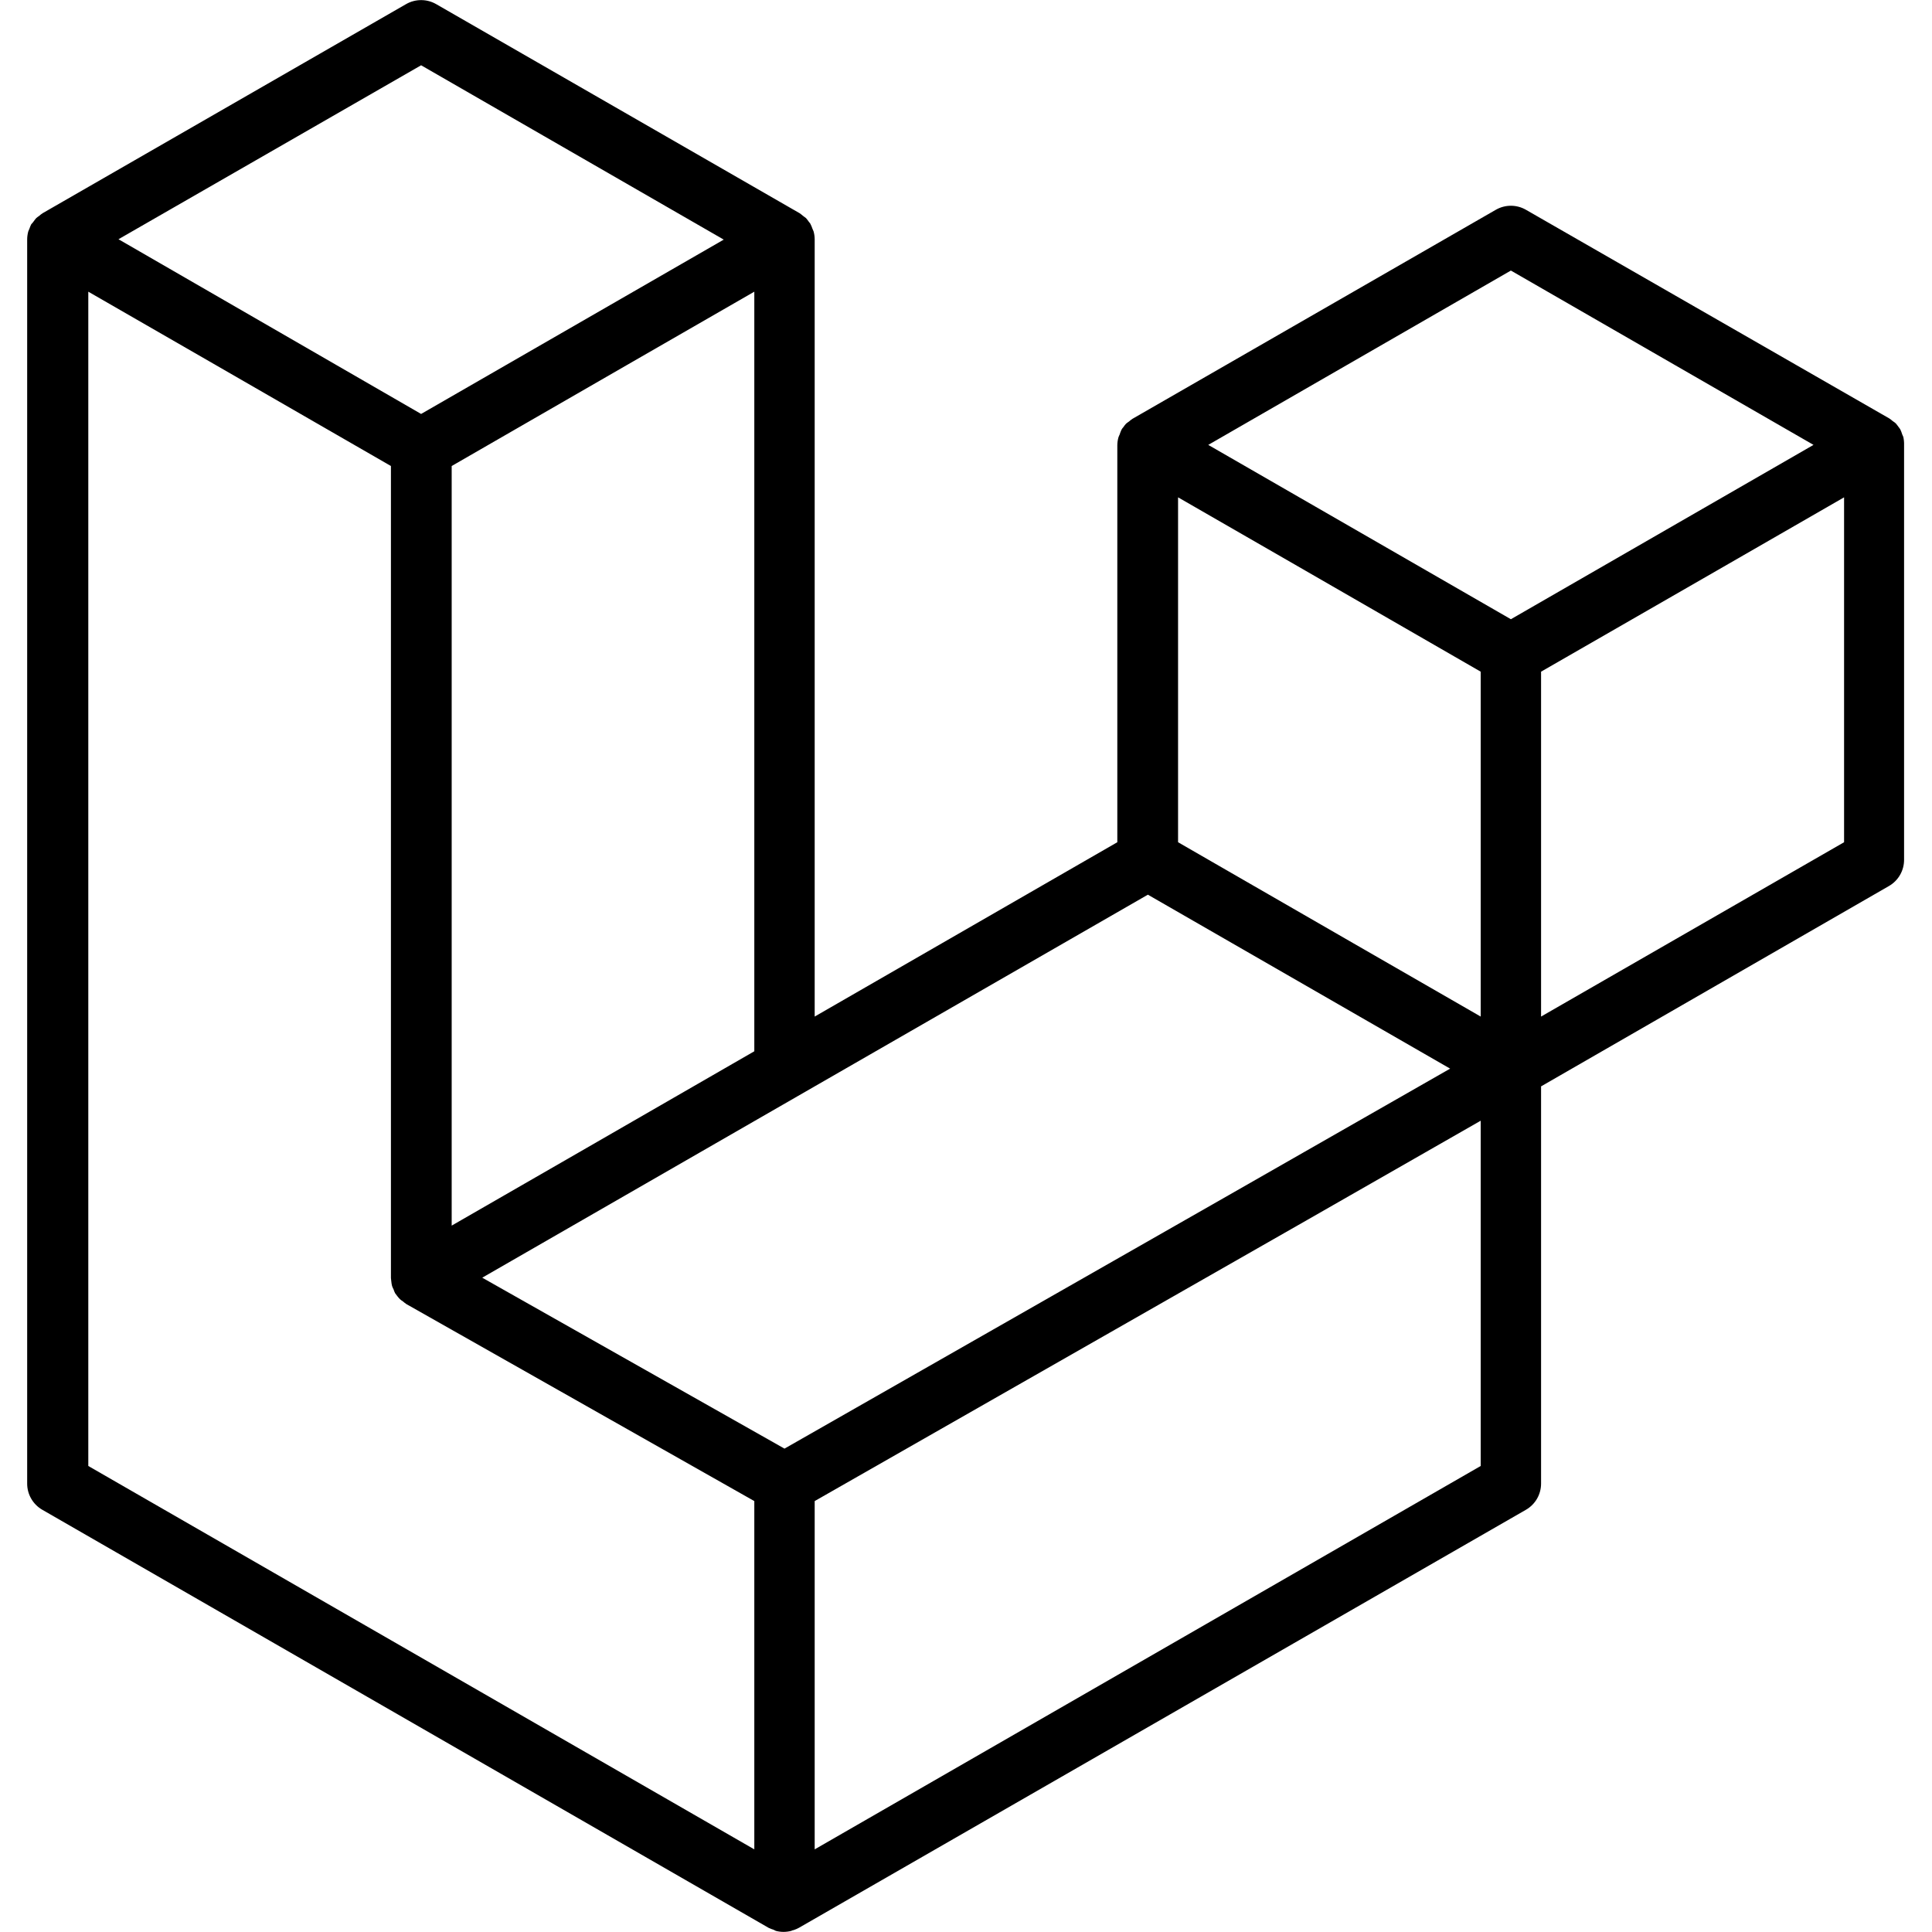
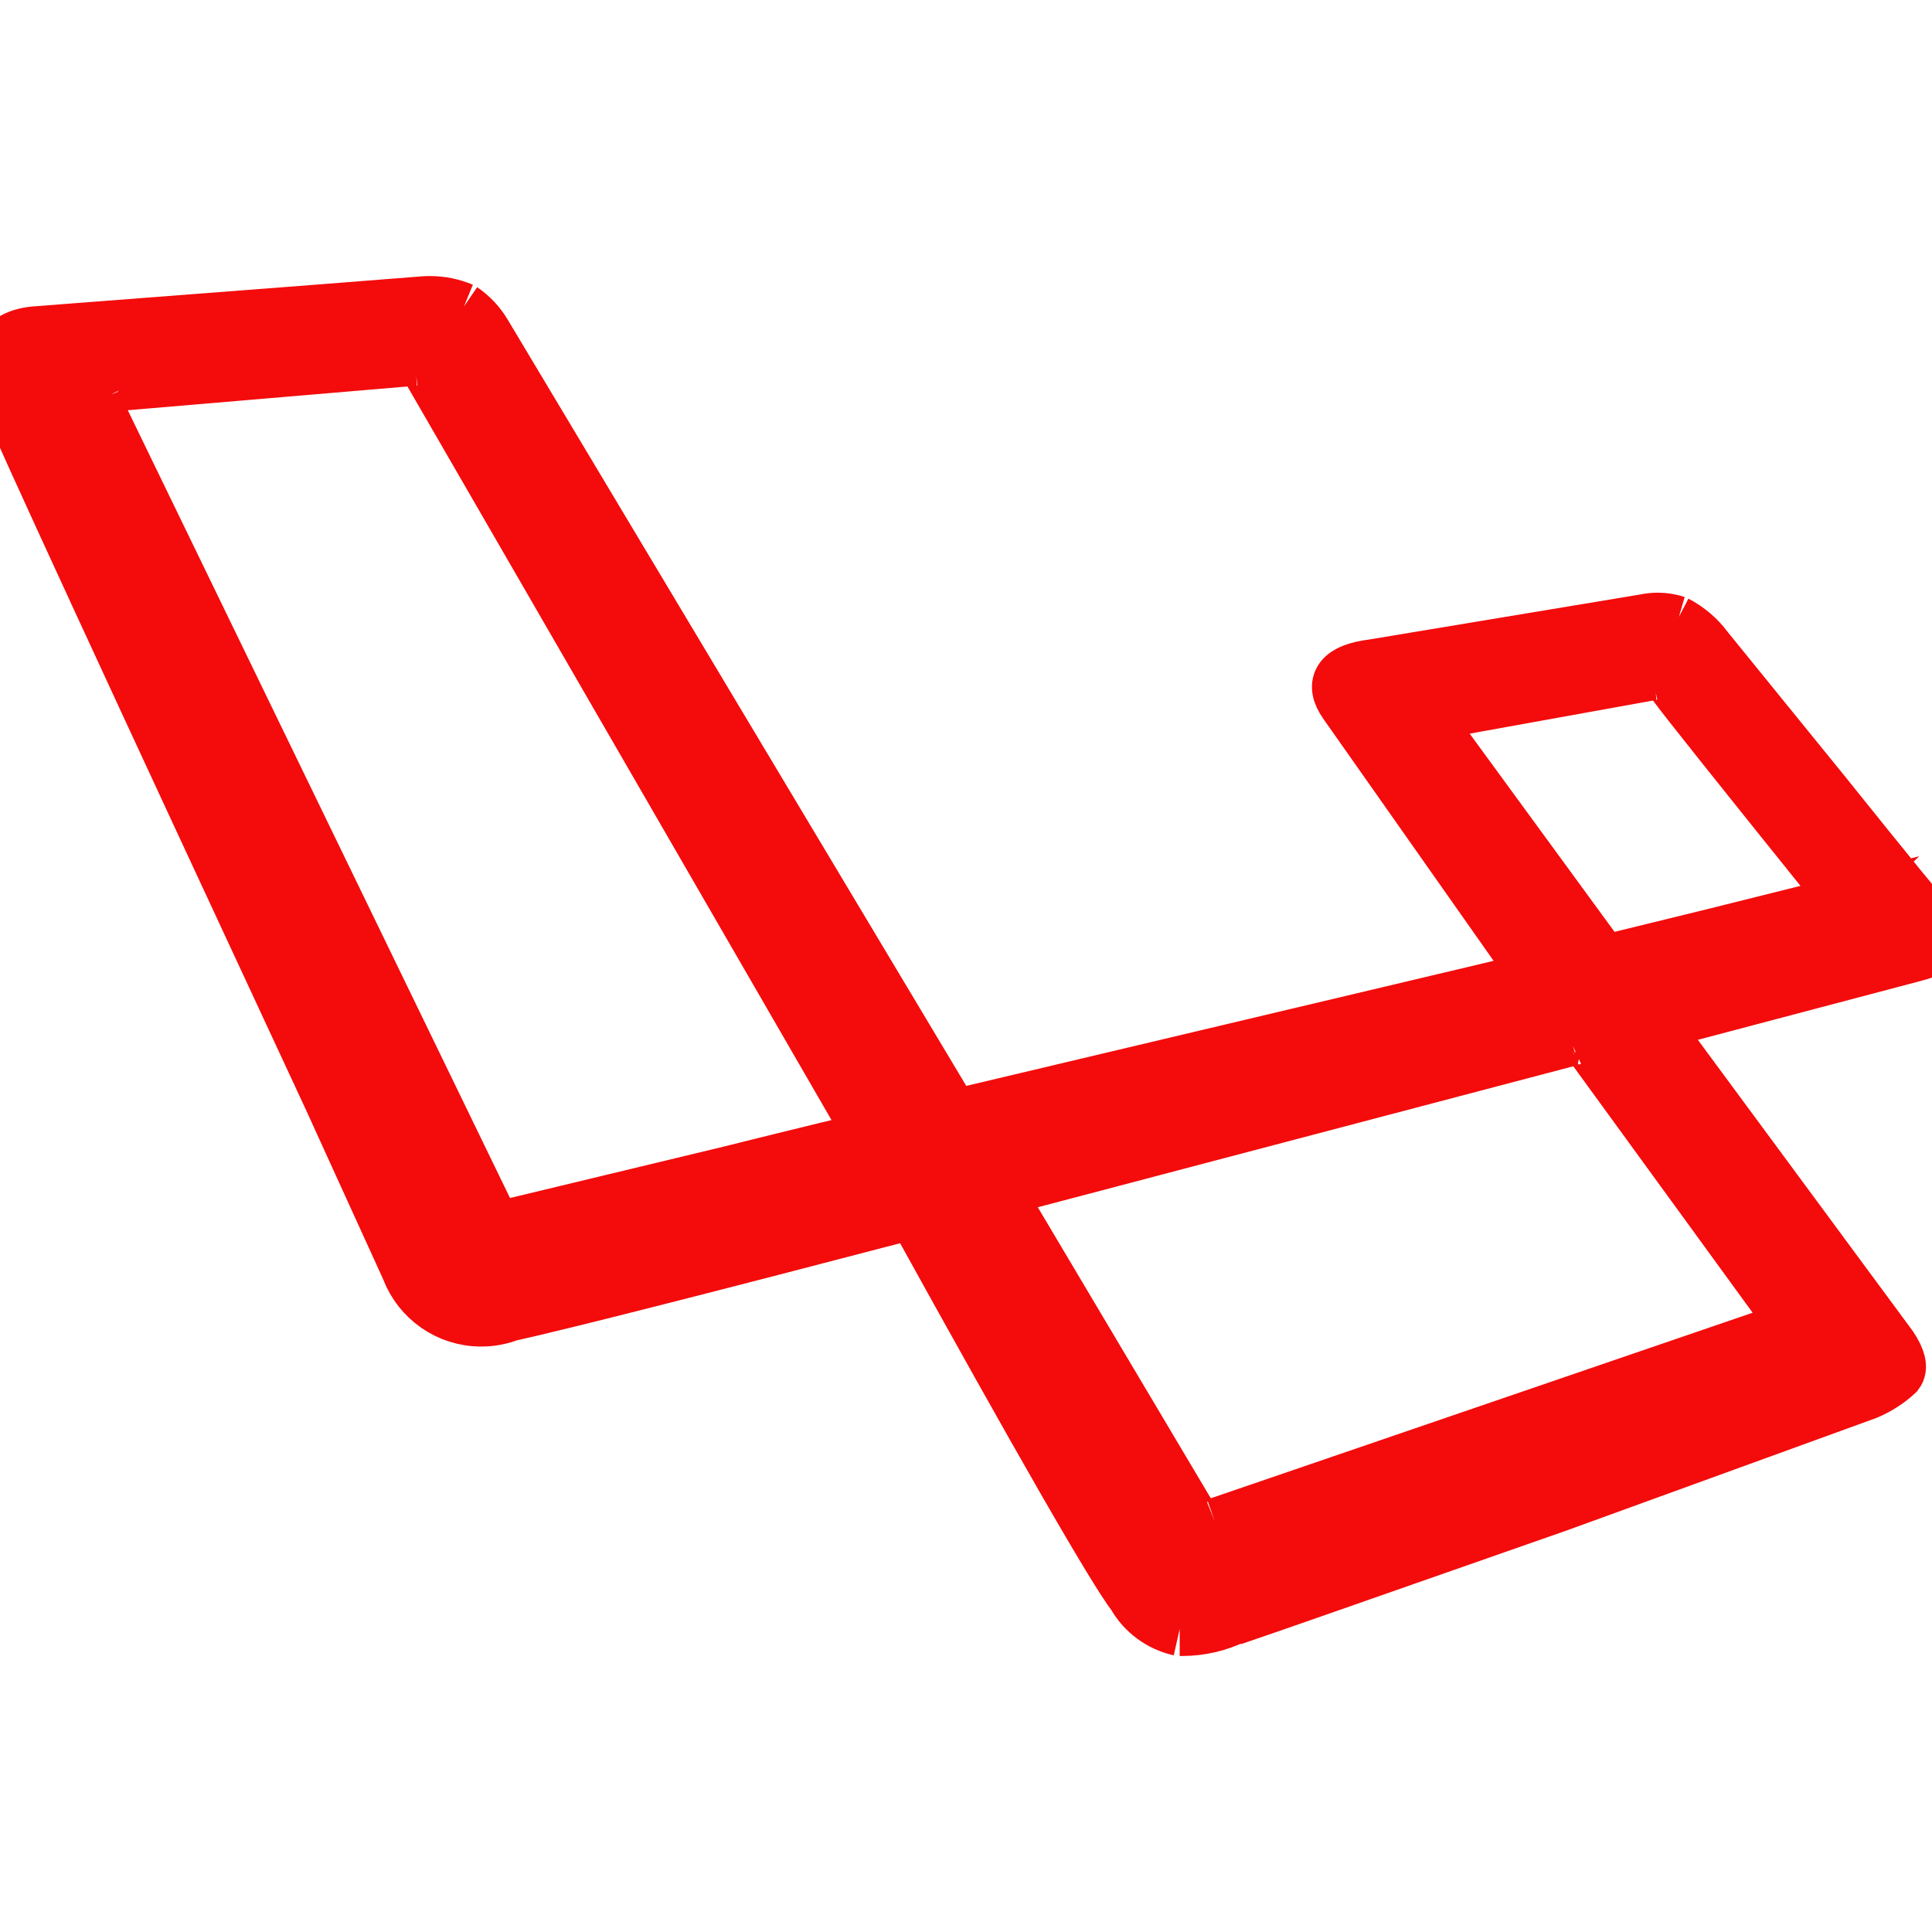
- <svg xmlns="http://www.w3.org/2000/svg" viewBox="0 0 512 512">
-   <path d="M504.4 115.8a5.7 5.7 0 0 0 -.3-.7 8.5 8.5 0 0 0 -.5-1.3 6 6 0 0 0 -.5-.7 9.4 9.4 0 0 0 -.7-.9c-.2-.2-.5-.4-.8-.6a8.8 8.8 0 0 0 -.9-.7L404.4 55.6a8 8 0 0 0 -8 0L300.1 111h0a8.1 8.1 0 0 0 -.9 .7 7.7 7.7 0 0 0 -.8 .6 8.2 8.2 0 0 0 -.7 .9c-.2 .2-.4 .5-.5 .7a9.7 9.7 0 0 0 -.5 1.3c-.1 .2-.2 .4-.3 .7a8.1 8.1 0 0 0 -.3 2.1V223.2l-80.2 46.2V63.4a7.8 7.8 0 0 0 -.3-2.1c-.1-.2-.2-.5-.3-.7a8.4 8.4 0 0 0 -.5-1.2c-.1-.3-.4-.5-.5-.7a9.4 9.4 0 0 0 -.7-.9 9.5 9.5 0 0 0 -.8-.6 9.8 9.8 0 0 0 -.9-.7h0L115.6 1.1a8 8 0 0 0 -8 0L11.3 56.5h0a6.5 6.5 0 0 0 -.9 .7 7.8 7.8 0 0 0 -.8 .6 8.2 8.2 0 0 0 -.7 .9c-.2 .3-.4 .5-.6 .7a7.9 7.9 0 0 0 -.5 1.2 6.5 6.5 0 0 0 -.3 .7 8.2 8.2 0 0 0 -.3 2.1v329.7a8 8 0 0 0 4 7l192.5 110.8a8.8 8.8 0 0 0 1.3 .5c.2 .1 .4 .2 .6 .3a7.9 7.9 0 0 0 4.1 0c.2-.1 .4-.2 .6-.2a8.6 8.6 0 0 0 1.4-.6L404.4 400.1a8 8 0 0 0 4-7V287.9l92.2-53.1a8 8 0 0 0 4-7V117.9A8.6 8.6 0 0 0 504.4 115.8zM111.6 17.3h0l80.2 46.2-80.2 46.2L31.4 63.4zm88.3 60V278.6l-46.5 26.8-33.7 19.4V123.5l46.5-26.8zm0 412.8L23.4 388.5V77.3L57.1 96.7l46.5 26.8V338.7a6.9 6.9 0 0 0 .1 .9 8 8 0 0 0 .2 1.2h0a5.9 5.9 0 0 0 .4 .9 6.4 6.4 0 0 0 .4 1v0a8.5 8.5 0 0 0 .6 .8 7.6 7.6 0 0 0 .7 .8l0 0c.2 .2 .5 .4 .8 .6a8.9 8.9 0 0 0 .9 .7l0 0 0 0 92.2 52.2zm8-106.2-80.1-45.3 84.1-48.4 92.3-53.1 80.1 46.1-58.8 33.6zm184.5 4.6L215.9 490.1V397.8L346.6 323.2l45.8-26.2zm0-119.1L358.7 250l-46.5-26.8V131.8l33.7 19.4L392.4 178zm8-105.3-80.2-46.2 80.2-46.2 80.2 46.2zm8 105.3V178L455 151.2l33.7-19.4v91.4h0z" />
+ <svg xmlns="http://www.w3.org/2000/svg" fill="#f40b0b" width="800px" height="800px" viewBox="0 -5.5 35 35" stroke="#f40b0b">
+   <g id="SVGRepo_bgCarrier" stroke-width="0" />
+   <g id="SVGRepo_tracerCarrier" stroke-linecap="round" stroke-linejoin="round" />
+   <g id="SVGRepo_iconCarrier">
+     <path d="m34.959 11.235h-.055q.438.384-.219.548l-4.766 1.259 4.326 5.862q.219.329.11.468c-.155.144-.337.262-.536.346l-.012.005-5.587 2.03q-5.314 1.863-5.807 2.028h-.055c-.276.138-.602.219-.946.219-.014 0-.028 0-.041 0h.002c-.353-.079-.644-.299-.815-.596l-.003-.006q-.548-.712-3.999-6.957-5.865 1.533-7.344 1.863c-.147.057-.317.09-.495.09-.597 0-1.107-.373-1.31-.899l-.003-.01-1.425-3.127q-5.533-11.888-5.807-12.6-.493-1.096.438-1.206l.712-.055q5.703-.437 6.355-.492c.033-.003.072-.004.111-.004.207 0 .404.042.584.118l-.01-.004c.168.115.305.262.407.432l.003.006 8.492 14.19 10.628-2.52-3.508-4.986q-.384-.548.493-.657l4.931-.819c.067-.015.144-.024.224-.024.116 0 .228.019.332.053l-.008-.002c.22.115.404.273.545.464l.003.004 2.136 2.63q1.753 2.185 1.918 2.35zm-19.339 3.944q.274-.055.055-.329l-7.949-13.751c-.039-.067-.11-.112-.192-.112-.009 0-.019.001-.028.002h.001l-5.807.493q-.055 0-.055.11c.001.08.021.155.056.221l-.001-.003 7.177 14.792q.055.11.11.11h.274l3.889-.935q2.41-.599 2.47-.599zm16.764 3.123-3.508-4.821c-.044-.082-.11-.147-.189-.191l-.002-.001c-.024-.005-.052-.008-.08-.008-.06 0-.118.013-.169.036l.003-.001-10.407 2.74 3.452 5.807q.165.274.274.302c.027.005.058.008.09.008.066 0 .129-.013.187-.036l-.003.001 10.244-3.508q.219-.055.219-.11c-.005-.052-.025-.099-.055-.137v.001zm.657-7.341q.438-.11.329-.274-2.689-3.342-3.013-3.78c-.064-.135-.199-.228-.356-.228-.029 0-.058.003-.085.009h.003l-3.944.712q-.219.055-.055.274l3.123 4.273q2.026-.493 3.999-.987z" />
+   </g>
</svg>
